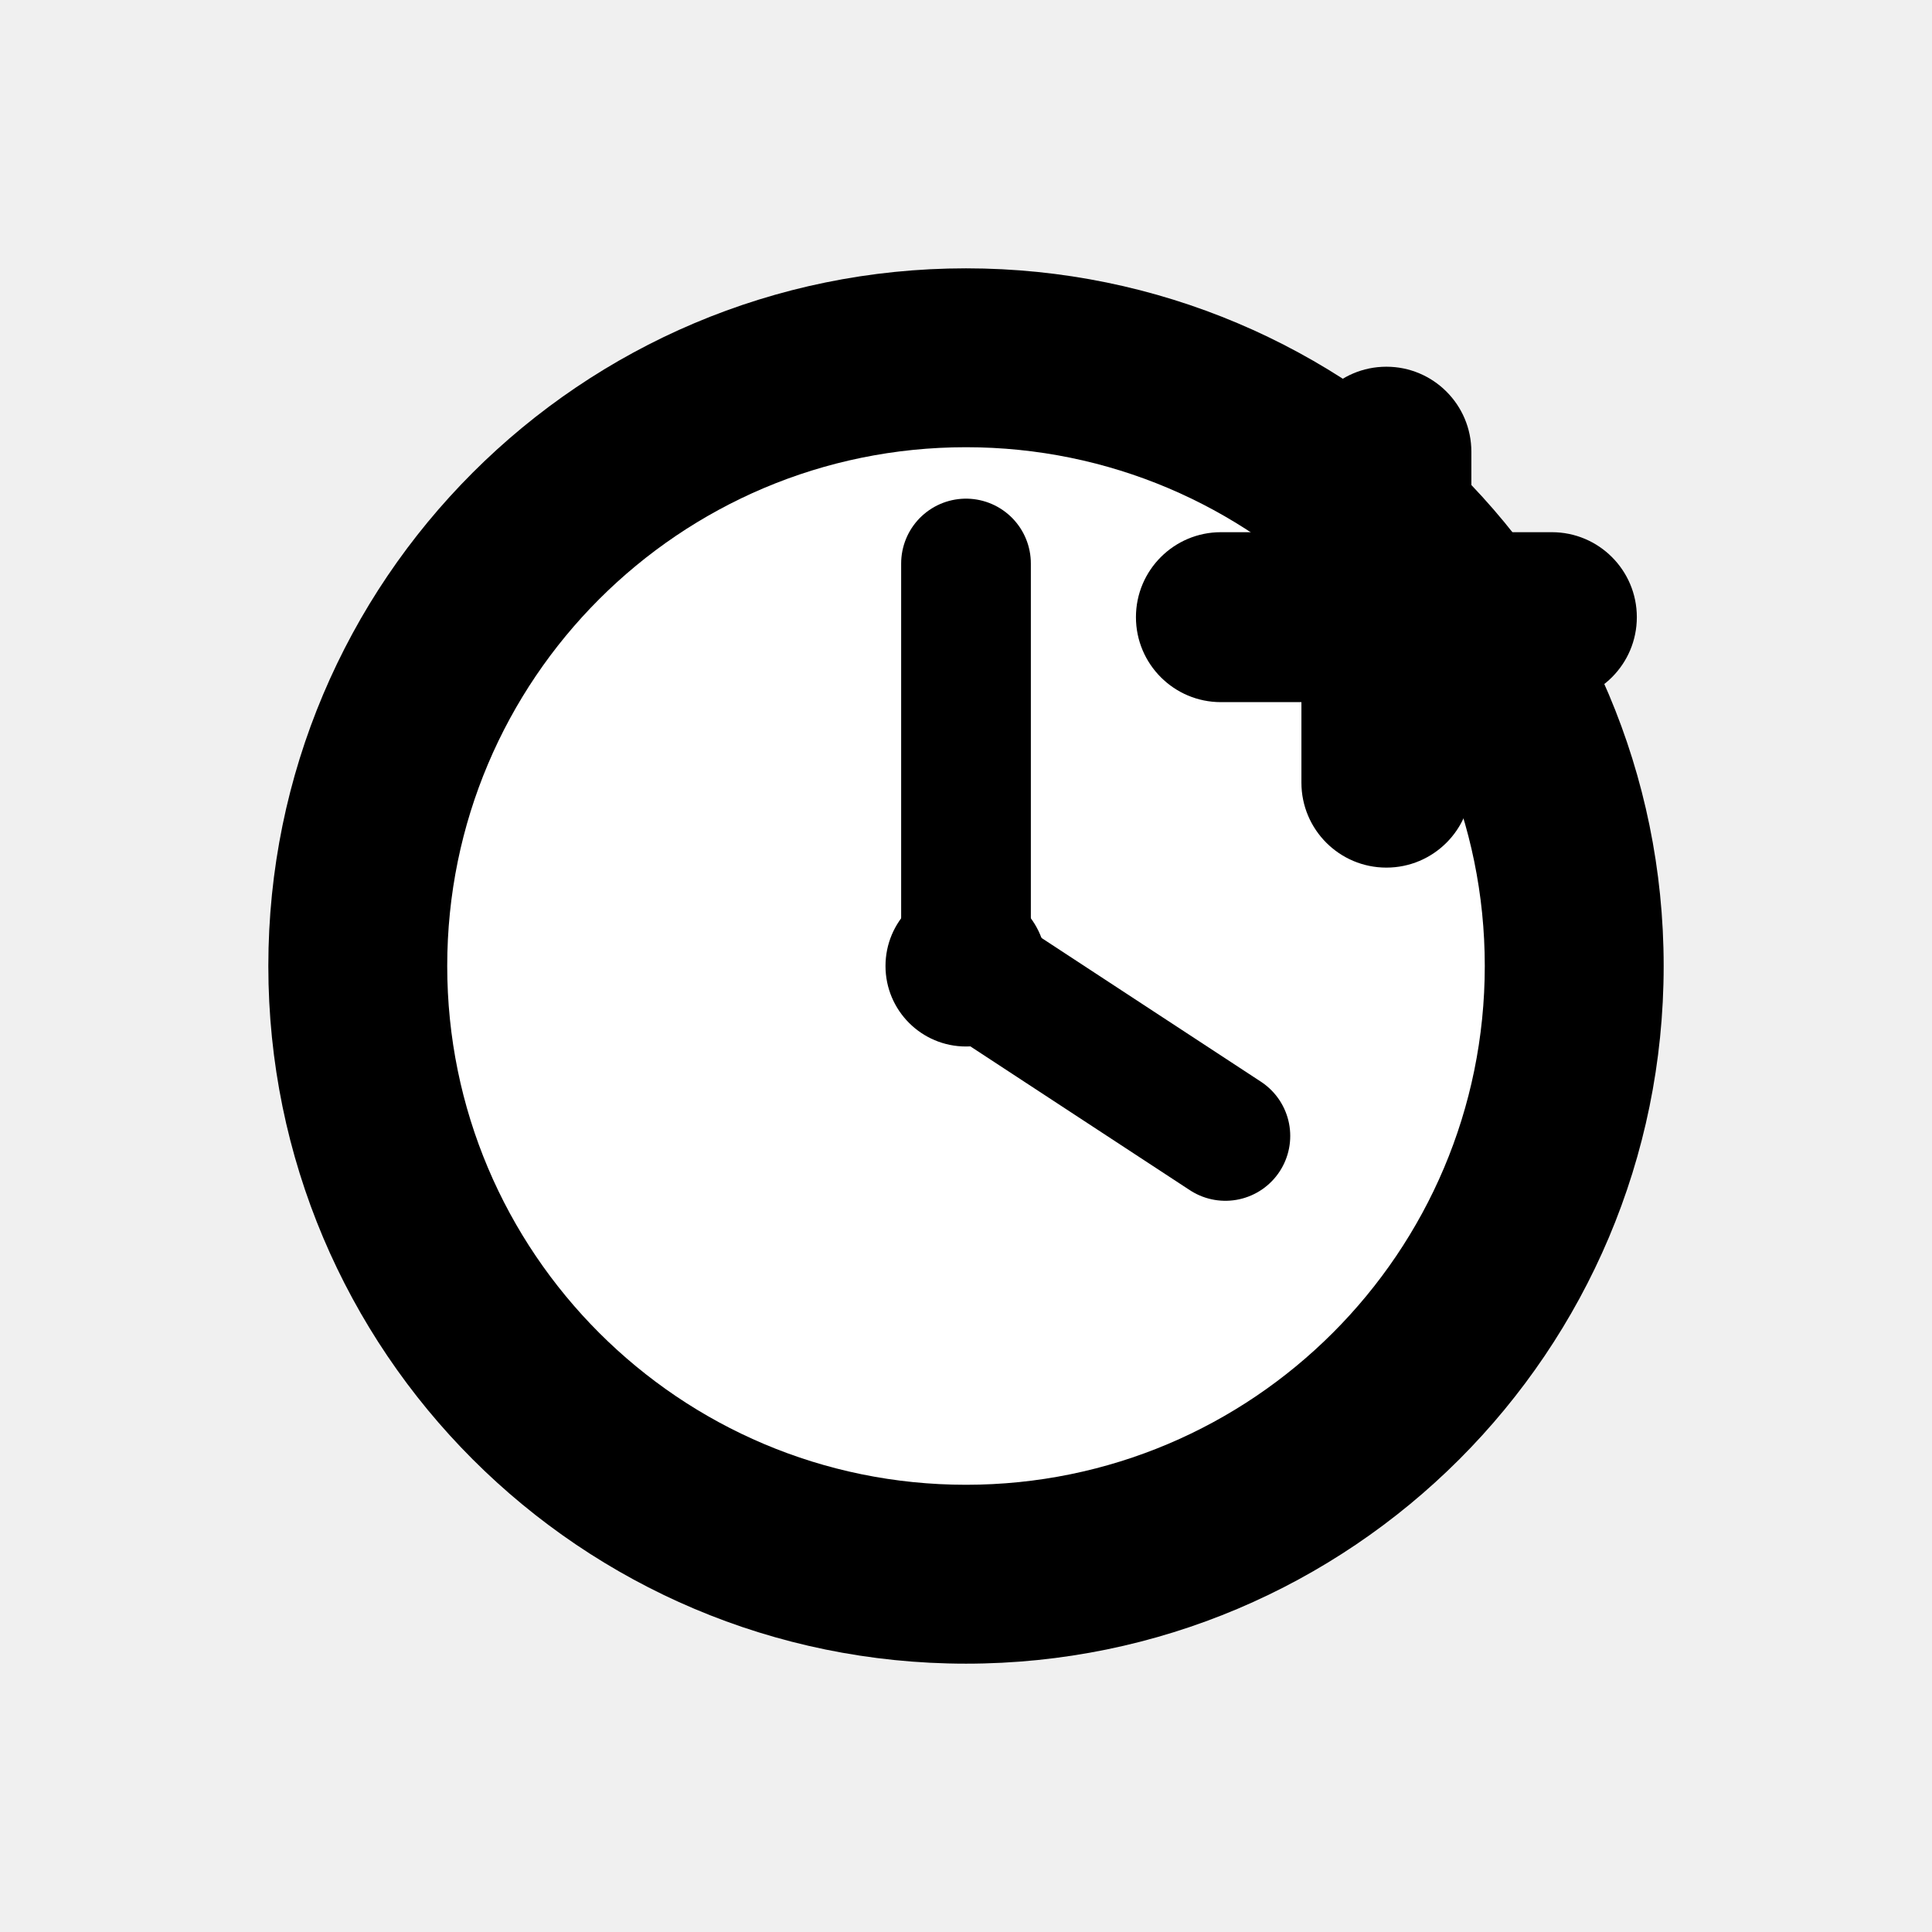
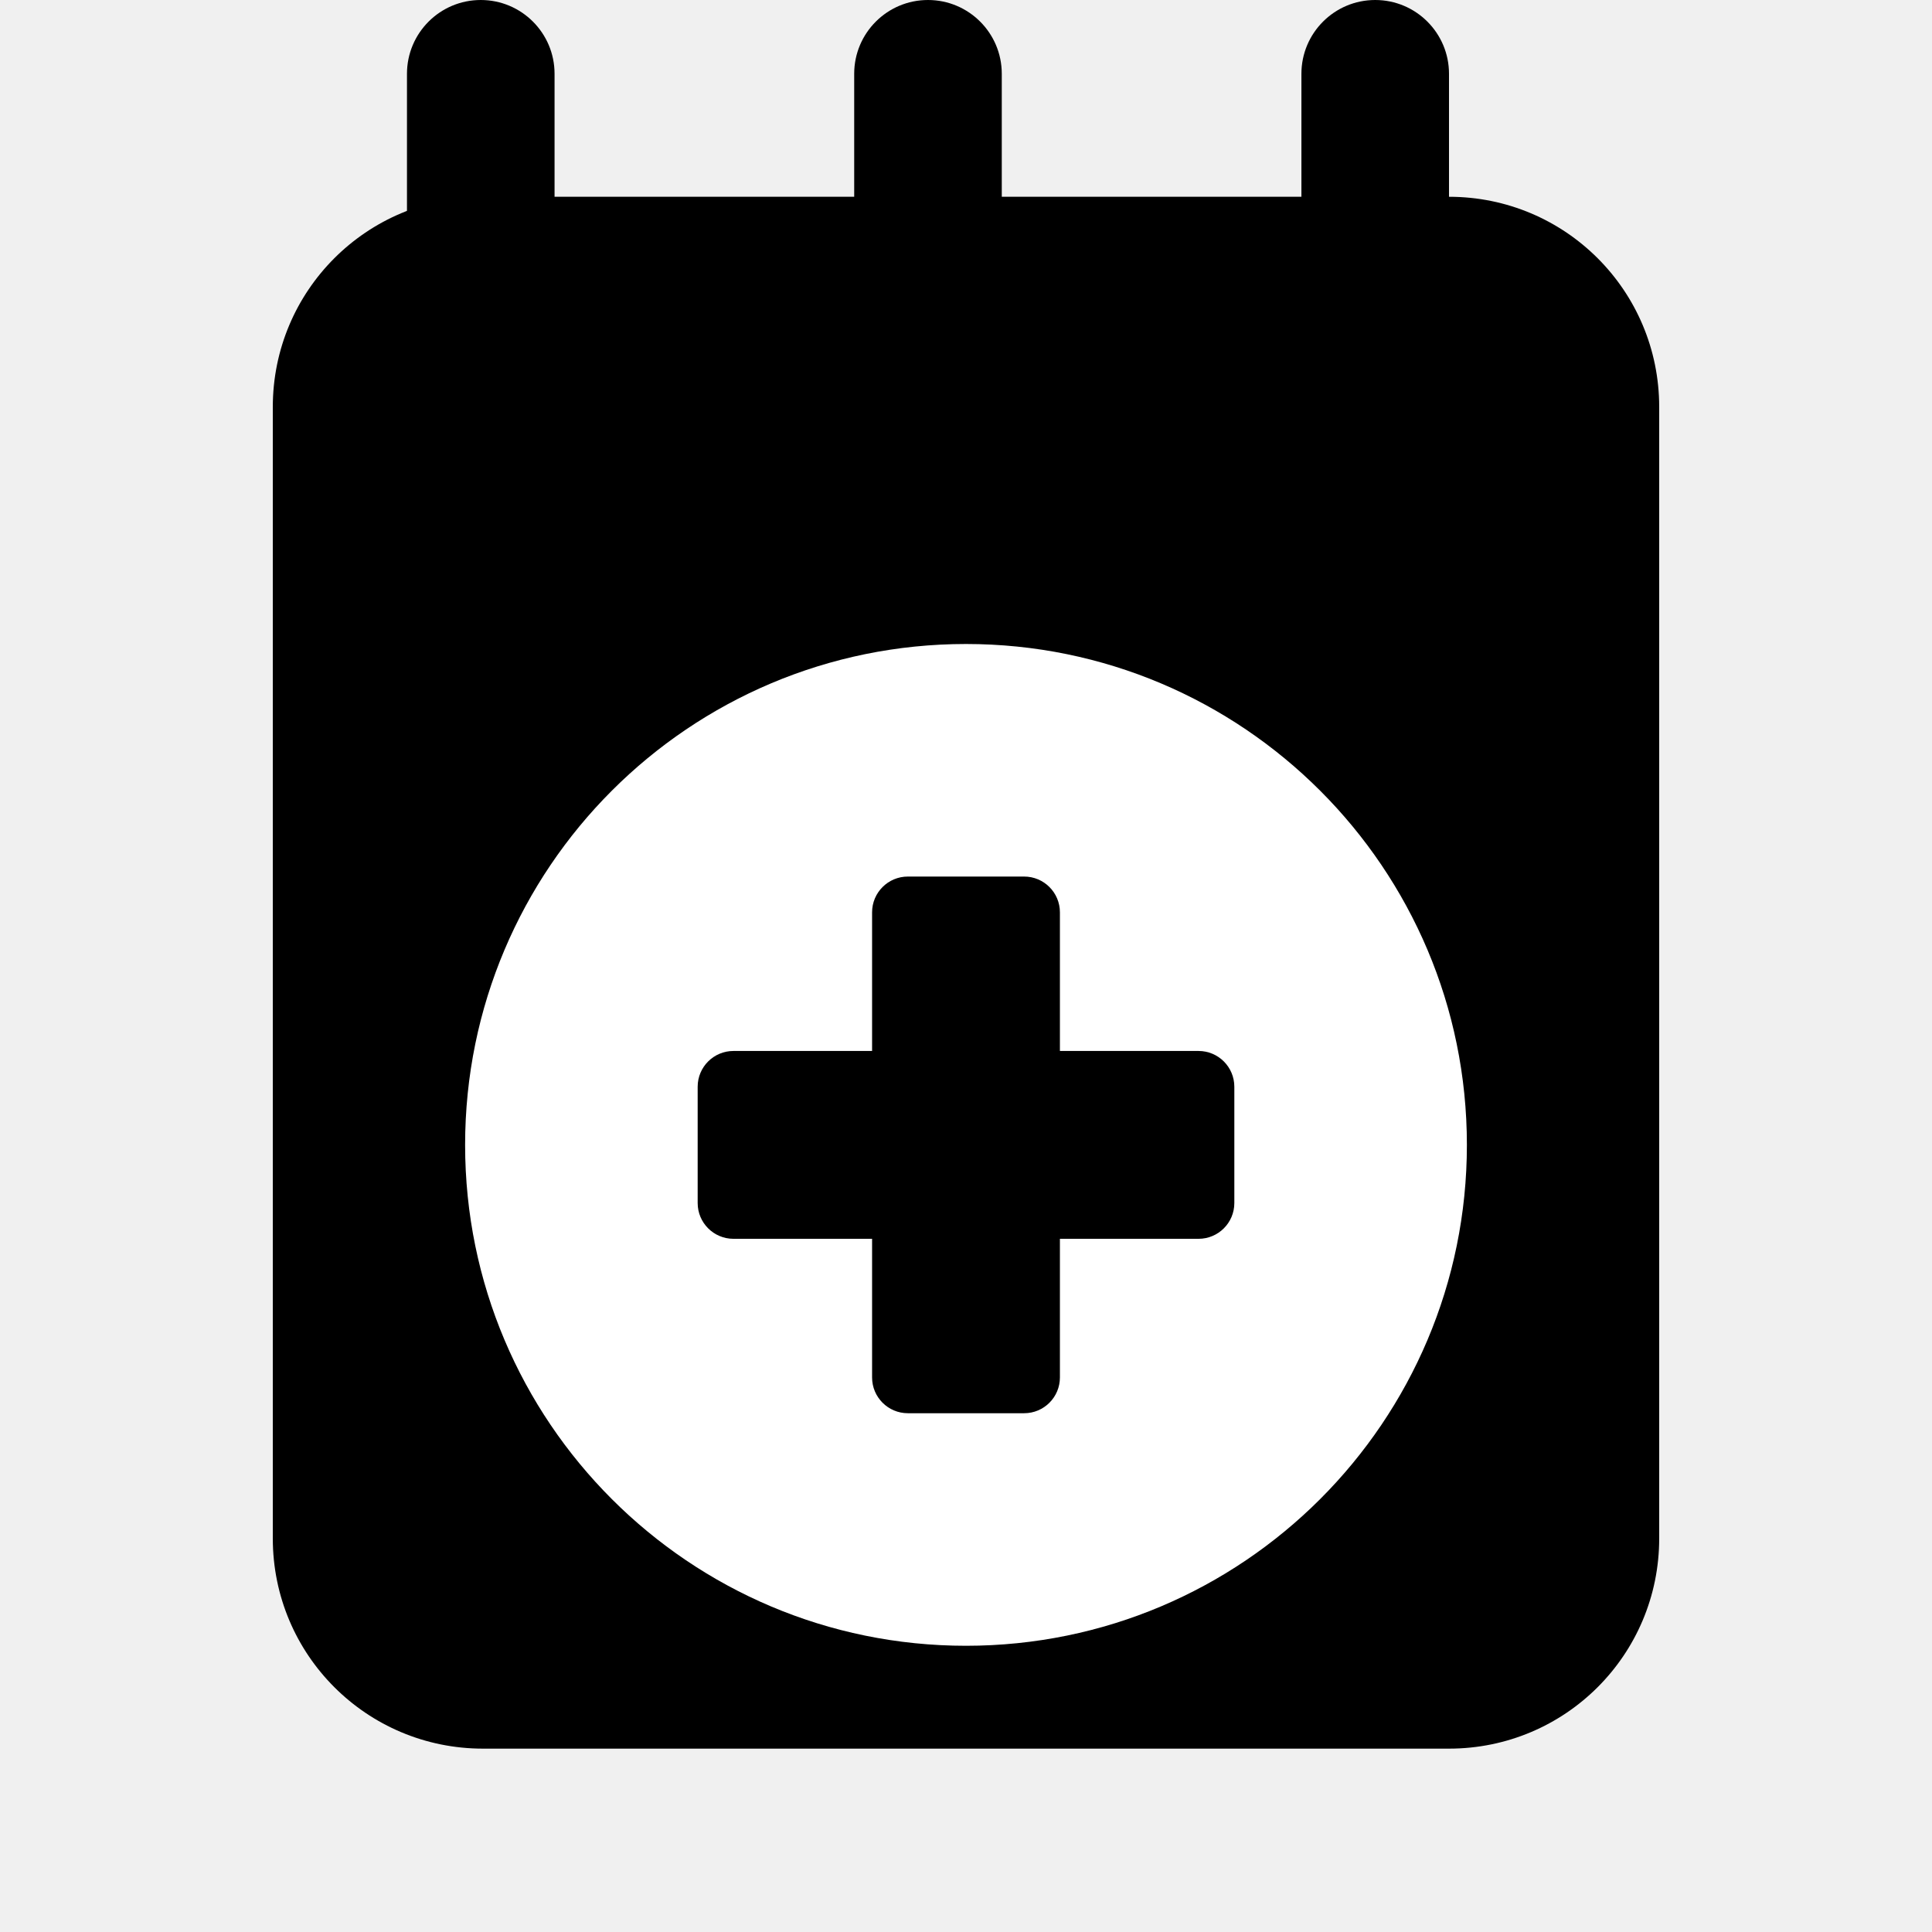
<svg xmlns="http://www.w3.org/2000/svg" viewBox="0 0 432 432">
-   <circle cx="216" cy="216" r="156" fill="#000000" />
-   <circle cx="216" cy="216" r="116" fill="#ffffff" />
-   <path d="M216 126v90l58 38" fill="none" stroke="#000000" stroke-width="29" stroke-linecap="round" stroke-linejoin="round" />
-   <circle cx="216" cy="216" r="18" fill="#000000" />
-   <rect x="291" y="82" width="38" height="112" rx="19" fill="#000000" />
-   <rect x="254" y="119" width="112" height="38" rx="19" fill="#000000" />
+   <path d="M61 91c0-26 21-47 47-47h216c26 0 47 21 47 47v253c0 26-21 47-47 47H108c-26 0-47-21-47-47V91z" fill="#000000" />
+   <rect x="91" y="0" width="33" height="64" rx="16.5" fill="#000000" />
+   <rect x="191" y="0" width="33" height="64" rx="16.5" fill="#000000" />
+   <rect x="291" y="0" width="33" height="64" rx="16.5" fill="#000000" />
+   <circle cx="216" cy="256" r="112" fill="#ffffff" />
+   <rect x="156" y="235" width="120" height="42" rx="8" fill="#000000" />
+   <rect x="195" y="196" width="42" height="120" rx="8" fill="#000000" />
</svg>
